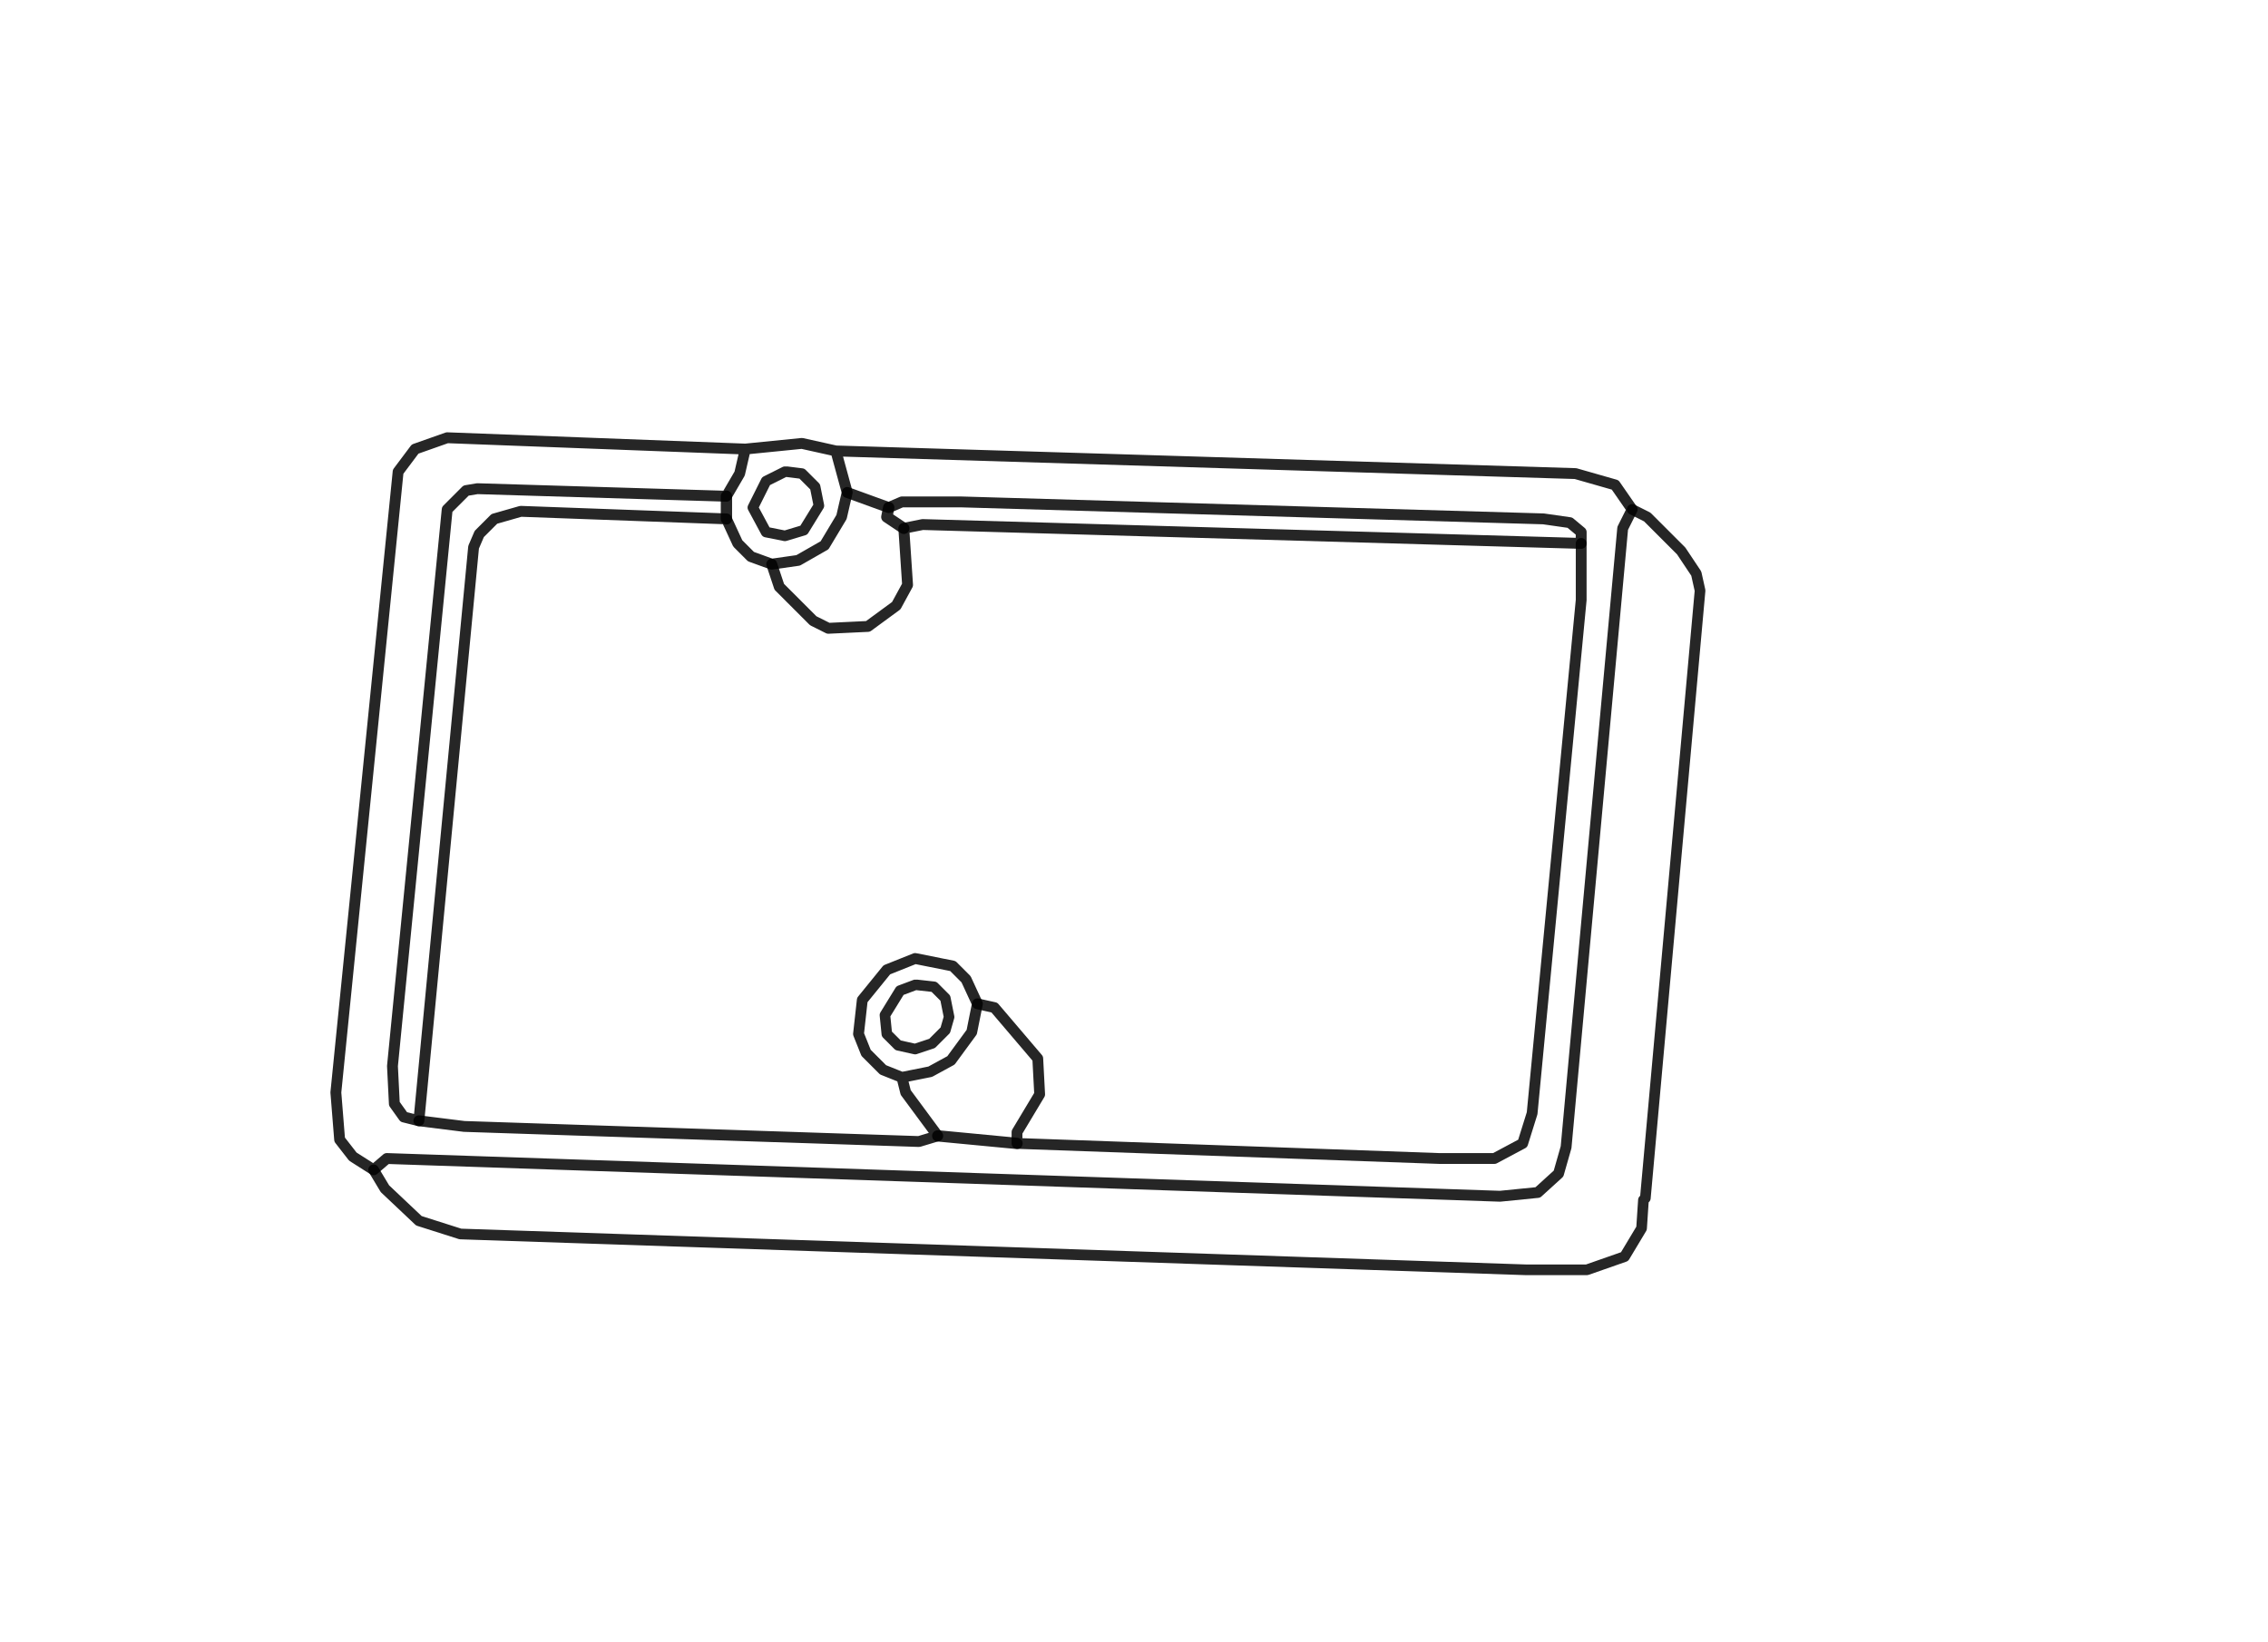
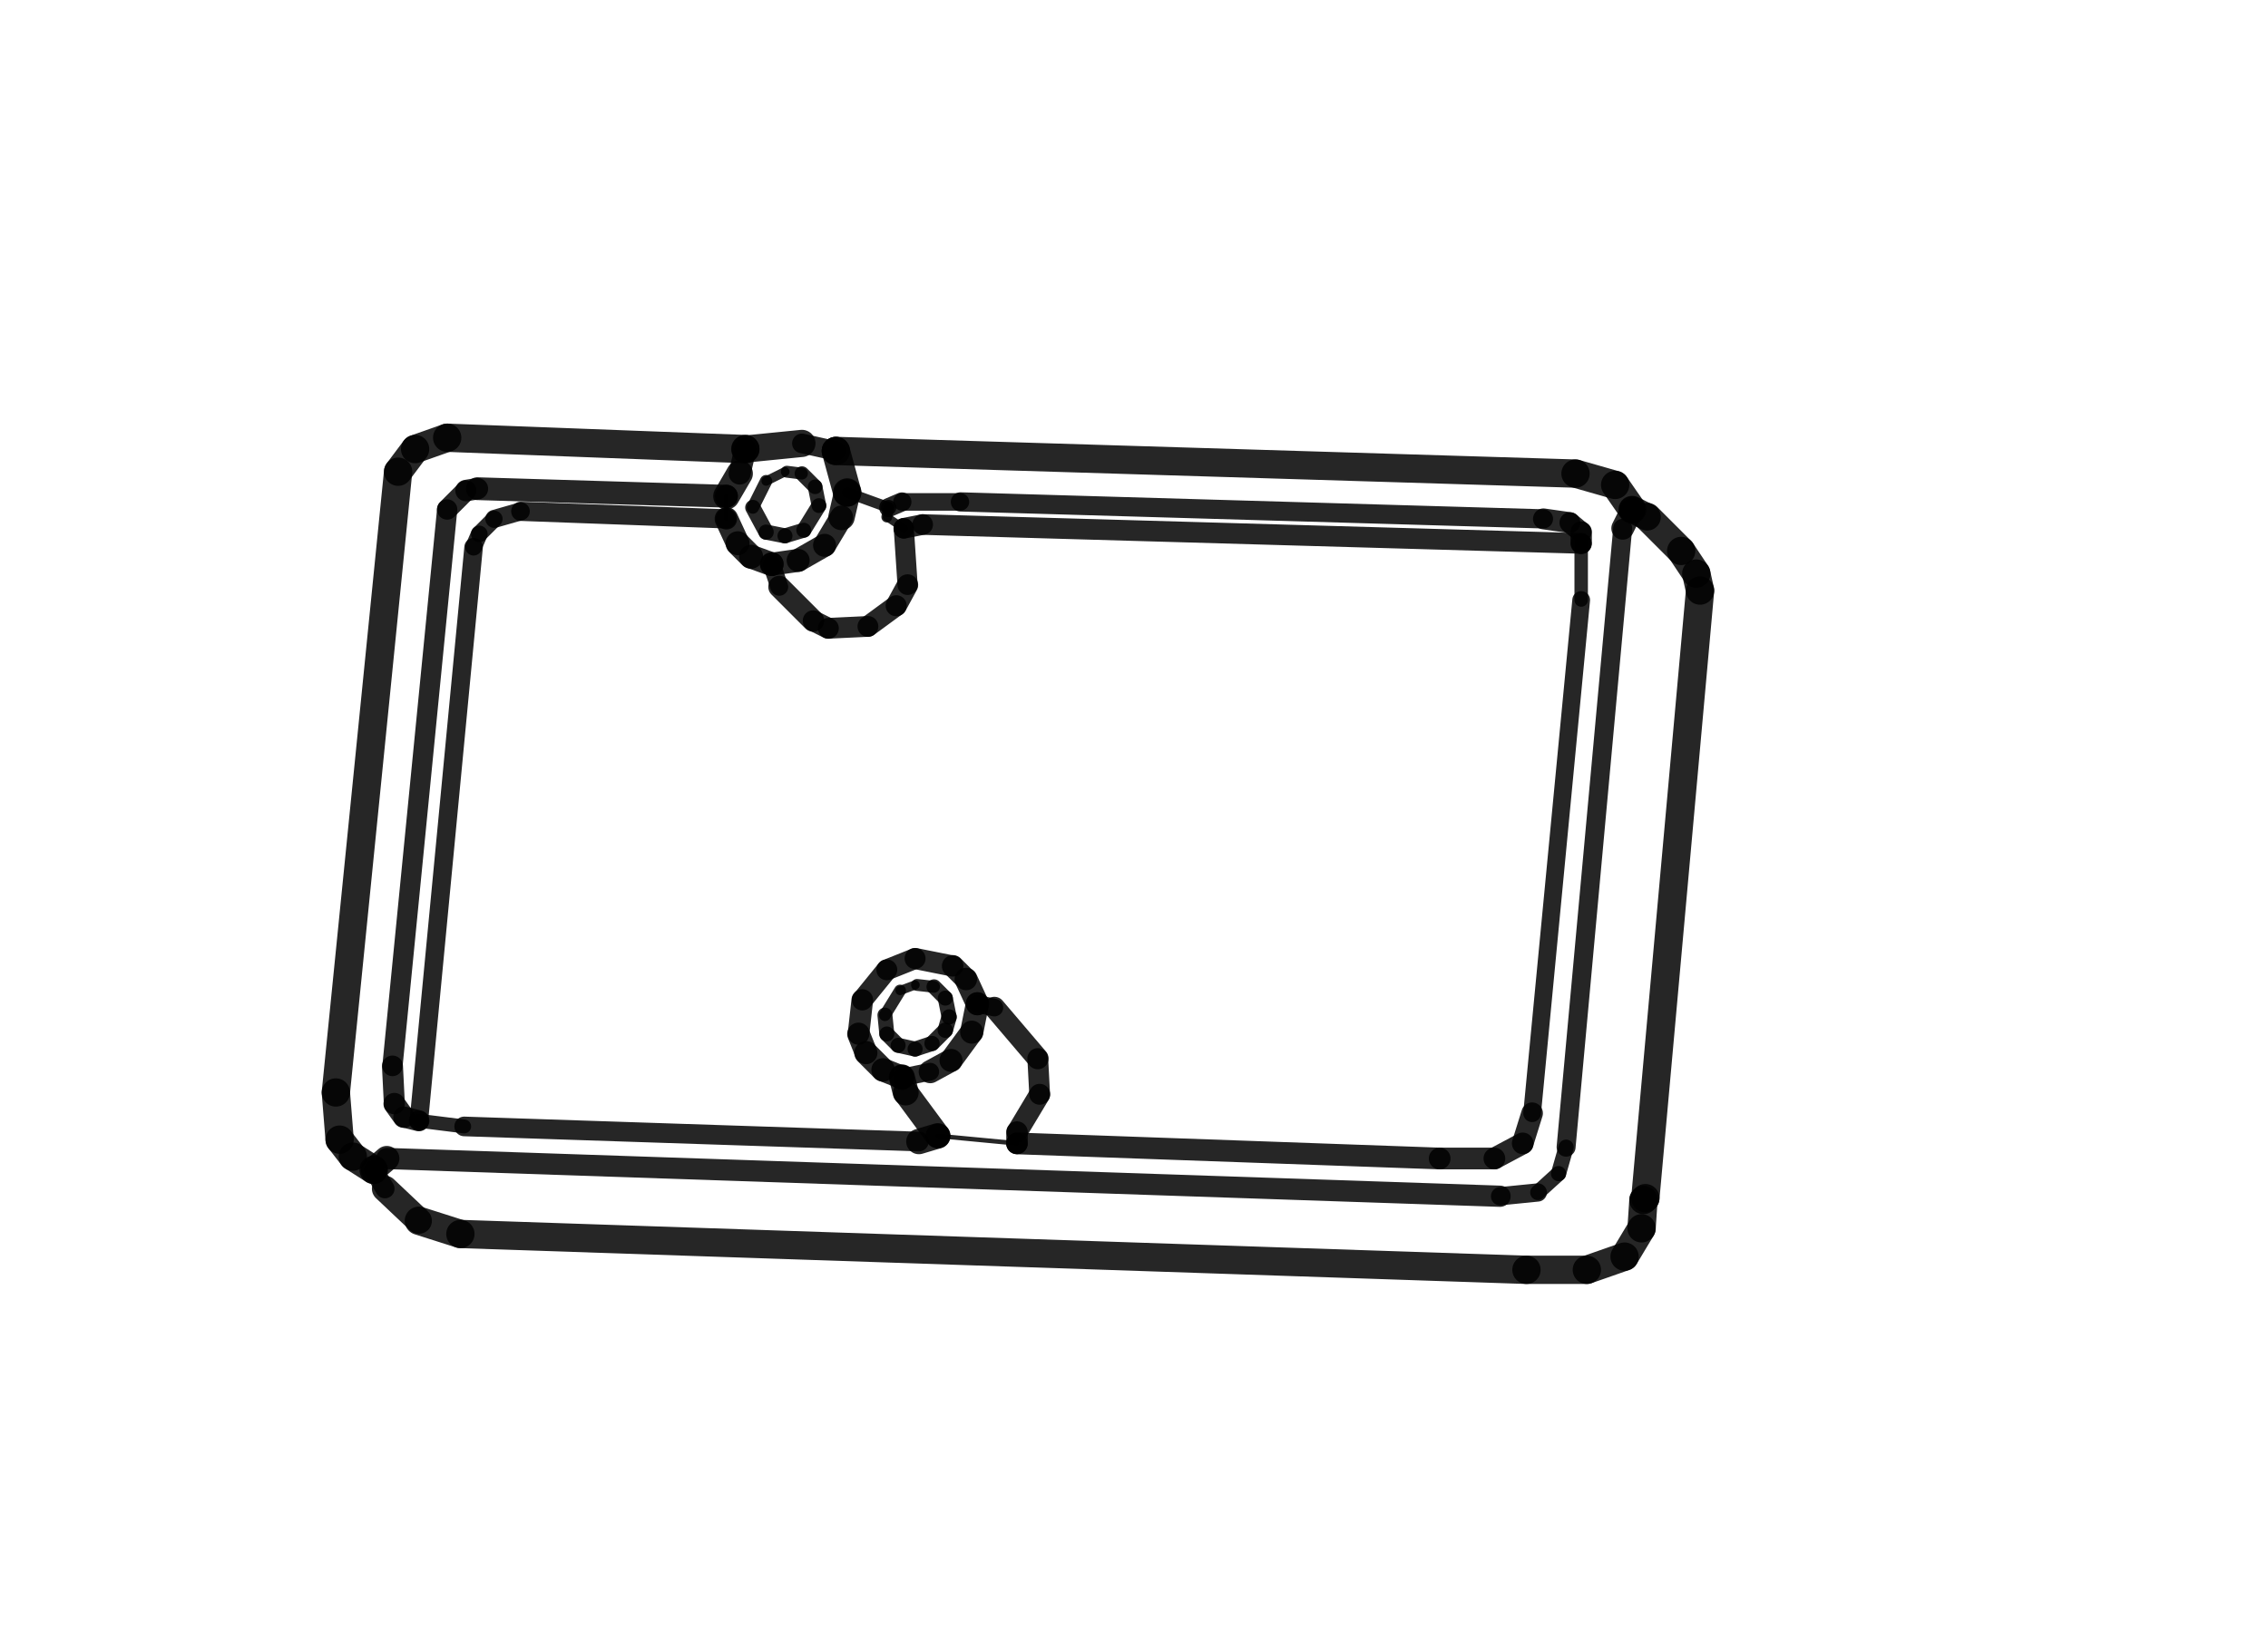
<svg xmlns="http://www.w3.org/2000/svg" baseProfile="full" height="100%" preserveAspectRatio="xMidYMid meet" version="1.1" viewBox="-50 -50 1202 870" width="100%">
  <defs />
  <g>
-     <polyline fill="none" opacity="0.85" points="393,189 375,185 345,188 345,188 187,182 170,188 161,200 128,529 130,554 137,563 148,570 148,570 155,564 745,584 765,582 776,572 780,558 810,230 815,220 815,220 806,207 785,201 393,189 393,189 399,211 399,211 396,224 387,239 373,247 359,249 359,249 348,245 341,238 335,225 335,225 226,221 212,225 204,233 201,240 172,544 172,544 164,542 159,535 158,515 187,220 197,210 203,209 335,213 335,213 342,201 345,188" stroke="black" stroke-linecap="round" stroke-linejoin="round" stroke-width="5.757" />
-     <polyline fill="none" opacity="0.85" points="172,544 196,547 437,555 447,552 447,552 430,529 428,521 428,521 418,517 409,508 405,498 407,480 420,464 435,458 455,462 462,469 468,482 468,482 465,497 454,512 443,518 428,521" stroke="black" stroke-linecap="round" stroke-linejoin="round" stroke-width="5.745" />
-     <polyline fill="none" opacity="0.85" points="335,225 335,213" stroke="black" stroke-linecap="round" stroke-linejoin="round" stroke-width="6.0" />
-     <polyline fill="none" opacity="0.85" points="148,570 154,580 172,597 194,604 759,623 791,623 811,616 820,601 821,586 822,585 851,263 849,254 841,242 823,224 815,220" stroke="black" stroke-linecap="round" stroke-linejoin="round" stroke-width="5.653" />
-     <polyline fill="none" opacity="0.85" points="366,200 356,205 349,219 356,232 366,234 376,231 384,218 382,208 375,201 367,200" stroke="black" stroke-linecap="round" stroke-linejoin="round" stroke-width="5.6" />
-     <polyline fill="none" opacity="0.85" points="399,211 421,219 421,219 428,216 459,216 768,225 782,227 788,232 788,238 788,238 439,228 429,230 429,230 431,260 425,271 410,282 389,283 381,279 363,261 359,249" stroke="black" stroke-linecap="round" stroke-linejoin="round" stroke-width="5.76" />
-     <polyline fill="none" opacity="0.85" points="429,230 420,224 421,219" stroke="black" stroke-linecap="round" stroke-linejoin="round" stroke-width="6.0" />
-     <polyline fill="none" opacity="0.85" points="788,238 788,268 762,540 757,556 742,564 713,564 489,556 489,556 489,550 501,530 500,511 477,484 468,482" stroke="black" stroke-linecap="round" stroke-linejoin="round" stroke-width="5.723" />
-     <polyline fill="none" opacity="0.85" points="435,472 427,475 419,488 420,498 426,504 435,506 444,503 451,496 453,489 451,479 445,473 436,472" stroke="black" stroke-linecap="round" stroke-linejoin="round" stroke-width="5.6" />
-     <polyline fill="none" opacity="0.85" points="489,556 447,552" stroke="black" stroke-linecap="round" stroke-linejoin="round" stroke-width="6.0" />
+     <line opacity="0.85" stroke="black" stroke-linecap="round" stroke-linejoin="round" stroke-width="10.4" x1="393" x2="375" y1="189" y2="185" />
+     <line opacity="0.85" stroke="black" stroke-linecap="round" stroke-linejoin="round" stroke-width="14.4" x1="375" x2="345" y1="185" y2="188" />
+     <line opacity="0.85" stroke="black" stroke-linecap="round" stroke-linejoin="round" stroke-width="15.0" x1="345" x2="345" y1="188" y2="188" />
+     <line opacity="0.85" stroke="black" stroke-linecap="round" stroke-linejoin="round" stroke-width="15.0" x1="345" x2="187" y1="188" y2="182" />
+     <line opacity="0.85" stroke="black" stroke-linecap="round" stroke-linejoin="round" stroke-width="15.0" x1="187" x2="170" y1="182" y2="188" />
+     <line opacity="0.85" stroke="black" stroke-linecap="round" stroke-linejoin="round" stroke-width="15.0" x1="170" x2="161" y1="188" y2="200" />
+     <line opacity="0.85" stroke="black" stroke-linecap="round" stroke-linejoin="round" stroke-width="15.0" x1="161" x2="128" y1="200" y2="529" />
+     <line opacity="0.85" stroke="black" stroke-linecap="round" stroke-linejoin="round" stroke-width="15.0" x1="128" x2="130" y1="529" y2="554" />
+     <line opacity="0.85" stroke="black" stroke-linecap="round" stroke-linejoin="round" stroke-width="15.0" x1="130" x2="137" y1="554" y2="563" />
+     <line opacity="0.85" stroke="black" stroke-linecap="round" stroke-linejoin="round" stroke-width="15.0" x1="137" x2="148" y1="563" y2="570" />
+     <line opacity="0.85" stroke="black" stroke-linecap="round" stroke-linejoin="round" stroke-width="15.0" x1="148" x2="148" y1="570" y2="570" />
+     <line opacity="0.85" stroke="black" stroke-linecap="round" stroke-linejoin="round" stroke-width="13.338" x1="148" x2="155" y1="570" y2="564" />
+     <line opacity="0.85" stroke="black" stroke-linecap="round" stroke-linejoin="round" stroke-width="11.25" x1="155" x2="745" y1="564" y2="584" />
+     <line opacity="0.85" stroke="black" stroke-linecap="round" stroke-linejoin="round" stroke-width="9.674" x1="745" x2="765" y1="584" y2="582" />
+     <line opacity="0.85" stroke="black" stroke-linecap="round" stroke-linejoin="round" stroke-width="8.049" x1="765" x2="776" y1="582" y2="572" />
+     <line opacity="0.85" stroke="black" stroke-linecap="round" stroke-linejoin="round" stroke-width="8.049" x1="776" x2="780" y1="572" y2="558" />
+     <line opacity="0.85" stroke="black" stroke-linecap="round" stroke-linejoin="round" stroke-width="10.049" x1="780" x2="810" y1="558" y2="230" />
+     <line opacity="0.85" stroke="black" stroke-linecap="round" stroke-linejoin="round" stroke-width="12.049" x1="810" x2="815" y1="230" y2="220" />
+     <line opacity="0.85" stroke="black" stroke-linecap="round" stroke-linejoin="round" stroke-width="13.841" x1="815" x2="815" y1="220" y2="220" />
+     <line opacity="0.85" stroke="black" stroke-linecap="round" stroke-linejoin="round" stroke-width="15.0" x1="815" x2="806" y1="220" y2="207" />
+     <line opacity="0.85" stroke="black" stroke-linecap="round" stroke-linejoin="round" stroke-width="15.0" x1="806" x2="785" y1="207" y2="201" />
+     <line opacity="0.85" stroke="black" stroke-linecap="round" stroke-linejoin="round" stroke-width="15.0" x1="785" x2="393" y1="201" y2="189" />
+     <line opacity="0.85" stroke="black" stroke-linecap="round" stroke-linejoin="round" stroke-width="15.0" x1="393" x2="393" y1="189" y2="189" />
+     <line opacity="0.85" stroke="black" stroke-linecap="round" stroke-linejoin="round" stroke-width="15.0" x1="393" x2="399" y1="189" y2="211" />
+     <line opacity="0.85" stroke="black" stroke-linecap="round" stroke-linejoin="round" stroke-width="15.0" x1="399" x2="399" y1="211" y2="211" />
+     <line opacity="0.85" stroke="black" stroke-linecap="round" stroke-linejoin="round" stroke-width="14.017" x1="399" x2="396" y1="211" y2="224" />
+     <line opacity="0.85" stroke="black" stroke-linecap="round" stroke-linejoin="round" stroke-width="12.171" x1="396" x2="387" y1="224" y2="239" />
+     <line opacity="0.85" stroke="black" stroke-linecap="round" stroke-linejoin="round" stroke-width="12.171" x1="387" x2="373" y1="239" y2="247" />
+     <line opacity="0.85" stroke="black" stroke-linecap="round" stroke-linejoin="round" stroke-width="12.171" x1="373" x2="359" y1="247" y2="249" />
+     <line opacity="0.85" stroke="black" stroke-linecap="round" stroke-linejoin="round" stroke-width="12.578" x1="359" x2="359" y1="249" y2="249" />
+     <line opacity="0.85" stroke="black" stroke-linecap="round" stroke-linejoin="round" stroke-width="12.578" x1="359" x2="348" y1="249" y2="245" />
+     <line opacity="0.85" stroke="black" stroke-linecap="round" stroke-linejoin="round" stroke-width="12.857" x1="348" x2="341" y1="245" y2="238" />
+     <line opacity="0.85" stroke="black" stroke-linecap="round" stroke-linejoin="round" stroke-width="12.49" x1="341" x2="335" y1="238" y2="225" />
+     <line opacity="0.85" stroke="black" stroke-linecap="round" stroke-linejoin="round" stroke-width="11.29" x1="335" x2="335" y1="225" y2="225" />
+     <line opacity="0.85" stroke="black" stroke-linecap="round" stroke-linejoin="round" stroke-width="10.171" x1="335" x2="226" y1="225" y2="221" />
+     <line opacity="0.85" stroke="black" stroke-linecap="round" stroke-linejoin="round" stroke-width="9.558" x1="226" x2="212" y1="221" y2="225" />
+     <line opacity="0.85" stroke="black" stroke-linecap="round" stroke-linejoin="round" stroke-width="8.725" x1="212" x2="204" y1="225" y2="233" />
+     <line opacity="0.85" stroke="black" stroke-linecap="round" stroke-linejoin="round" stroke-width="8.853" x1="204" x2="201" y1="233" y2="240" />
+     <line opacity="0.85" stroke="black" stroke-linecap="round" stroke-linejoin="round" stroke-width="9.814" x1="201" x2="172" y1="240" y2="544" />
+     <line opacity="0.85" stroke="black" stroke-linecap="round" stroke-linejoin="round" stroke-width="10.634" x1="172" x2="172" y1="544" y2="544" />
+     <line opacity="0.85" stroke="black" stroke-linecap="round" stroke-linejoin="round" stroke-width="11.139" x1="172" x2="164" y1="544" y2="542" />
+     <line opacity="0.85" stroke="black" stroke-linecap="round" stroke-linejoin="round" stroke-width="11.539" x1="164" x2="159" y1="542" y2="535" />
+     <line opacity="0.85" stroke="black" stroke-linecap="round" stroke-linejoin="round" stroke-width="11.132" x1="159" x2="158" y1="535" y2="515" />
+     <line opacity="0.85" stroke="black" stroke-linecap="round" stroke-linejoin="round" stroke-width="10.725" x1="158" x2="187" y1="515" y2="220" />
+     <line opacity="0.85" stroke="black" stroke-linecap="round" stroke-linejoin="round" stroke-width="10.862" x1="187" x2="197" y1="220" y2="210" />
+     <line opacity="0.85" stroke="black" stroke-linecap="round" stroke-linejoin="round" stroke-width="11.391" x1="197" x2="203" y1="210" y2="209" />
+     <line opacity="0.85" stroke="black" stroke-linecap="round" stroke-linejoin="round" stroke-width="12.075" x1="203" x2="335" y1="209" y2="213" />
+     <line opacity="0.85" stroke="black" stroke-linecap="round" stroke-linejoin="round" stroke-width="12.183" x1="335" x2="335" y1="213" y2="213" />
+     <line opacity="0.85" stroke="black" stroke-linecap="round" stroke-linejoin="round" stroke-width="14.029" x1="335" x2="342" y1="213" y2="201" />
+     <line opacity="0.85" stroke="black" stroke-linecap="round" stroke-linejoin="round" stroke-width="11.629" x1="342" x2="345" y1="201" y2="188" />
+     <line opacity="0.85" stroke="black" stroke-linecap="round" stroke-linejoin="round" stroke-width="7.361" x1="172" x2="196" y1="544" y2="547" />
+     <line opacity="0.85" stroke="black" stroke-linecap="round" stroke-linejoin="round" stroke-width="10.408" x1="196" x2="437" y1="547" y2="555" />
+     <line opacity="0.85" stroke="black" stroke-linecap="round" stroke-linejoin="round" stroke-width="13.454" x1="437" x2="447" y1="555" y2="552" />
+     <line opacity="0.85" stroke="black" stroke-linecap="round" stroke-linejoin="round" stroke-width="12.893" x1="447" x2="447" y1="552" y2="552" />
+     <line opacity="0.85" stroke="black" stroke-linecap="round" stroke-linejoin="round" stroke-width="13.321" x1="447" x2="430" y1="552" y2="529" />
+     <line opacity="0.85" stroke="black" stroke-linecap="round" stroke-linejoin="round" stroke-width="13.749" x1="430" x2="428" y1="529" y2="521" />
+     <line opacity="0.85" stroke="black" stroke-linecap="round" stroke-linejoin="round" stroke-width="13.264" x1="428" x2="428" y1="521" y2="521" />
+     <line opacity="0.85" stroke="black" stroke-linecap="round" stroke-linejoin="round" stroke-width="12.372" x1="428" x2="418" y1="521" y2="517" />
+     <line opacity="0.85" stroke="black" stroke-linecap="round" stroke-linejoin="round" stroke-width="12.526" x1="418" x2="409" y1="517" y2="508" />
+     <line opacity="0.85" stroke="black" stroke-linecap="round" stroke-linejoin="round" stroke-width="12.03" x1="409" x2="405" y1="508" y2="498" />
+     <line opacity="0.85" stroke="black" stroke-linecap="round" stroke-linejoin="round" stroke-width="11.465" x1="405" x2="407" y1="498" y2="480" />
+     <line opacity="0.85" stroke="black" stroke-linecap="round" stroke-linejoin="round" stroke-width="11.057" x1="407" x2="420" y1="480" y2="464" />
+     <line opacity="0.85" stroke="black" stroke-linecap="round" stroke-linejoin="round" stroke-width="11.057" x1="420" x2="435" y1="464" y2="458" />
+     <line opacity="0.85" stroke="black" stroke-linecap="round" stroke-linejoin="round" stroke-width="11.166" x1="435" x2="455" y1="458" y2="462" />
+     <line opacity="0.85" stroke="black" stroke-linecap="round" stroke-linejoin="round" stroke-width="11.634" x1="455" x2="462" y1="462" y2="469" />
+     <line opacity="0.85" stroke="black" stroke-linecap="round" stroke-linejoin="round" stroke-width="12.171" x1="462" x2="468" y1="469" y2="482" />
+     <line opacity="0.85" stroke="black" stroke-linecap="round" stroke-linejoin="round" stroke-width="12.171" x1="468" x2="468" y1="482" y2="482" />
+     <line opacity="0.85" stroke="black" stroke-linecap="round" stroke-linejoin="round" stroke-width="12.28" x1="468" x2="465" y1="482" y2="497" />
+     <line opacity="0.85" stroke="black" stroke-linecap="round" stroke-linejoin="round" stroke-width="12.171" x1="465" x2="454" y1="497" y2="512" />
+     <line opacity="0.85" stroke="black" stroke-linecap="round" stroke-linejoin="round" stroke-width="12.199" x1="454" x2="443" y1="512" y2="518" />
+     <line opacity="0.85" stroke="black" stroke-linecap="round" stroke-linejoin="round" stroke-width="9.399" x1="443" x2="428" y1="518" y2="521" />
+     <line opacity="0.85" stroke="black" stroke-linecap="round" stroke-linejoin="round" stroke-width="2.433" x1="335" x2="335" y1="225" y2="213" />
+     <line opacity="0.85" stroke="black" stroke-linecap="round" stroke-linejoin="round" stroke-width="10.197" x1="148" x2="154" y1="570" y2="580" />
+     <line opacity="0.85" stroke="black" stroke-linecap="round" stroke-linejoin="round" stroke-width="13.797" x1="154" x2="172" y1="580" y2="597" />
+     <line opacity="0.85" stroke="black" stroke-linecap="round" stroke-linejoin="round" stroke-width="15.0" x1="172" x2="194" y1="597" y2="604" />
+     <line opacity="0.85" stroke="black" stroke-linecap="round" stroke-linejoin="round" stroke-width="15.0" x1="194" x2="759" y1="604" y2="623" />
+     <line opacity="0.85" stroke="black" stroke-linecap="round" stroke-linejoin="round" stroke-width="15.0" x1="759" x2="791" y1="623" y2="623" />
+     <line opacity="0.85" stroke="black" stroke-linecap="round" stroke-linejoin="round" stroke-width="15.0" x1="791" x2="811" y1="623" y2="616" />
+     <line opacity="0.85" stroke="black" stroke-linecap="round" stroke-linejoin="round" stroke-width="15.0" x1="811" x2="820" y1="616" y2="601" />
+     <line opacity="0.85" stroke="black" stroke-linecap="round" stroke-linejoin="round" stroke-width="15.0" x1="820" x2="821" y1="601" y2="586" />
+     <line opacity="0.85" stroke="black" stroke-linecap="round" stroke-linejoin="round" stroke-width="15.0" x1="821" x2="822" y1="586" y2="585" />
+     <line opacity="0.85" stroke="black" stroke-linecap="round" stroke-linejoin="round" stroke-width="15.0" x1="822" x2="851" y1="585" y2="263" />
+     <line opacity="0.85" stroke="black" stroke-linecap="round" stroke-linejoin="round" stroke-width="15.0" x1="851" x2="849" y1="263" y2="254" />
+     <line opacity="0.85" stroke="black" stroke-linecap="round" stroke-linejoin="round" stroke-width="15.0" x1="849" x2="841" y1="254" y2="242" />
+     <line opacity="0.85" stroke="black" stroke-linecap="round" stroke-linejoin="round" stroke-width="15.0" x1="841" x2="823" y1="242" y2="224" />
+     <line opacity="0.85" stroke="black" stroke-linecap="round" stroke-linejoin="round" stroke-width="14.393" x1="823" x2="815" y1="224" y2="220" />
+     <line opacity="0.85" stroke="black" stroke-linecap="round" stroke-linejoin="round" stroke-width="4.897" x1="366" x2="356" y1="200" y2="205" />
+     <line opacity="0.85" stroke="black" stroke-linecap="round" stroke-linejoin="round" stroke-width="6.546" x1="356" x2="349" y1="205" y2="219" />
+     <line opacity="0.85" stroke="black" stroke-linecap="round" stroke-linejoin="round" stroke-width="8.146" x1="349" x2="356" y1="219" y2="232" />
+     <line opacity="0.85" stroke="black" stroke-linecap="round" stroke-linejoin="round" stroke-width="7.989" x1="356" x2="366" y1="232" y2="234" />
+     <line opacity="0.85" stroke="black" stroke-linecap="round" stroke-linejoin="round" stroke-width="7.891" x1="366" x2="376" y1="234" y2="231" />
+     <line opacity="0.85" stroke="black" stroke-linecap="round" stroke-linejoin="round" stroke-width="7.941" x1="376" x2="384" y1="231" y2="218" />
+     <line opacity="0.85" stroke="black" stroke-linecap="round" stroke-linejoin="round" stroke-width="7.734" x1="384" x2="382" y1="218" y2="208" />
+     <line opacity="0.85" stroke="black" stroke-linecap="round" stroke-linejoin="round" stroke-width="7.734" x1="382" x2="375" y1="208" y2="201" />
+     <line opacity="0.85" stroke="black" stroke-linecap="round" stroke-linejoin="round" stroke-width="6.291" x1="375" x2="367" y1="201" y2="200" />
+     <line opacity="0.85" stroke="black" stroke-linecap="round" stroke-linejoin="round" stroke-width="5.684" x1="399" x2="421" y1="211" y2="219" />
+     <line opacity="0.85" stroke="black" stroke-linecap="round" stroke-linejoin="round" stroke-width="8.084" x1="421" x2="421" y1="219" y2="219" />
+     <line opacity="0.85" stroke="black" stroke-linecap="round" stroke-linejoin="round" stroke-width="10.084" x1="421" x2="428" y1="219" y2="216" />
+     <line opacity="0.85" stroke="black" stroke-linecap="round" stroke-linejoin="round" stroke-width="9.284" x1="428" x2="459" y1="216" y2="216" />
+     <line opacity="0.85" stroke="black" stroke-linecap="round" stroke-linejoin="round" stroke-width="10.175" x1="459" x2="768" y1="216" y2="225" />
+     <line opacity="0.85" stroke="black" stroke-linecap="round" stroke-linejoin="round" stroke-width="11.065" x1="768" x2="782" y1="225" y2="227" />
+     <line opacity="0.85" stroke="black" stroke-linecap="round" stroke-linejoin="round" stroke-width="10.997" x1="782" x2="788" y1="227" y2="232" />
+     <line opacity="0.85" stroke="black" stroke-linecap="round" stroke-linejoin="round" stroke-width="11.33" x1="788" x2="788" y1="232" y2="238" />
+     <line opacity="0.85" stroke="black" stroke-linecap="round" stroke-linejoin="round" stroke-width="10.93" x1="788" x2="788" y1="238" y2="238" />
+     <line opacity="0.85" stroke="black" stroke-linecap="round" stroke-linejoin="round" stroke-width="10.93" x1="788" x2="439" y1="238" y2="228" />
+     <line opacity="0.85" stroke="black" stroke-linecap="round" stroke-linejoin="round" stroke-width="10.93" x1="439" x2="429" y1="228" y2="230" />
+     <line opacity="0.85" stroke="black" stroke-linecap="round" stroke-linejoin="round" stroke-width="10.751" x1="429" x2="429" y1="230" y2="230" />
+     <line opacity="0.85" stroke="black" stroke-linecap="round" stroke-linejoin="round" stroke-width="10.682" x1="429" x2="431" y1="230" y2="260" />
+     <line opacity="0.85" stroke="black" stroke-linecap="round" stroke-linejoin="round" stroke-width="11.236" x1="431" x2="425" y1="260" y2="271" />
+     <line opacity="0.85" stroke="black" stroke-linecap="round" stroke-linejoin="round" stroke-width="11.057" x1="425" x2="410" y1="271" y2="282" />
+     <line opacity="0.85" stroke="black" stroke-linecap="round" stroke-linejoin="round" stroke-width="10.988" x1="410" x2="389" y1="282" y2="283" />
+     <line opacity="0.85" stroke="black" stroke-linecap="round" stroke-linejoin="round" stroke-width="11.096" x1="389" x2="381" y1="283" y2="279" />
+     <line opacity="0.85" stroke="black" stroke-linecap="round" stroke-linejoin="round" stroke-width="11.634" x1="381" x2="363" y1="279" y2="261" />
+     <line opacity="0.85" stroke="black" stroke-linecap="round" stroke-linejoin="round" stroke-width="9.48" x1="363" x2="359" y1="261" y2="249" />
+     <line opacity="0.85" stroke="black" stroke-linecap="round" stroke-linejoin="round" stroke-width="4.332" x1="429" x2="420" y1="230" y2="224" />
+     <line opacity="0.85" stroke="black" stroke-linecap="round" stroke-linejoin="round" stroke-width="5.775" x1="420" x2="421" y1="224" y2="219" />
+     <line opacity="0.85" stroke="black" stroke-linecap="round" stroke-linejoin="round" stroke-width="7.132" x1="788" x2="788" y1="238" y2="268" />
+     <line opacity="0.85" stroke="black" stroke-linecap="round" stroke-linejoin="round" stroke-width="9.395" x1="788" x2="762" y1="268" y2="540" />
+     <line opacity="0.85" stroke="black" stroke-linecap="round" stroke-linejoin="round" stroke-width="11.435" x1="762" x2="757" y1="540" y2="556" />
+     <line opacity="0.85" stroke="black" stroke-linecap="round" stroke-linejoin="round" stroke-width="11.502" x1="757" x2="742" y1="556" y2="564" />
+     <line opacity="0.85" stroke="black" stroke-linecap="round" stroke-linejoin="round" stroke-width="11.502" x1="742" x2="713" y1="564" y2="564" />
+     <line opacity="0.85" stroke="black" stroke-linecap="round" stroke-linejoin="round" stroke-width="11.502" x1="713" x2="489" y1="564" y2="556" />
+     <line opacity="0.85" stroke="black" stroke-linecap="round" stroke-linejoin="round" stroke-width="11.279" x1="489" x2="489" y1="556" y2="556" />
+     <line opacity="0.85" stroke="black" stroke-linecap="round" stroke-linejoin="round" stroke-width="11.394" x1="489" x2="489" y1="556" y2="550" />
+     <line opacity="0.85" stroke="black" stroke-linecap="round" stroke-linejoin="round" stroke-width="11.148" x1="489" x2="501" y1="550" y2="530" />
+     <line opacity="0.85" stroke="black" stroke-linecap="round" stroke-linejoin="round" stroke-width="11.01" x1="501" x2="500" y1="530" y2="511" />
+     <line opacity="0.85" stroke="black" stroke-linecap="round" stroke-linejoin="round" stroke-width="11.41" x1="500" x2="477" y1="511" y2="484" />
+     <line opacity="0.85" stroke="black" stroke-linecap="round" stroke-linejoin="round" stroke-width="9.371" x1="477" x2="468" y1="484" y2="482" />
+     <line opacity="0.85" stroke="black" stroke-linecap="round" stroke-linejoin="round" stroke-width="4.849" x1="435" x2="427" y1="472" y2="475" />
+     <line opacity="0.85" stroke="black" stroke-linecap="round" stroke-linejoin="round" stroke-width="6.291" x1="427" x2="419" y1="475" y2="488" />
+     <line opacity="0.85" stroke="black" stroke-linecap="round" stroke-linejoin="round" stroke-width="7.941" x1="419" x2="420" y1="488" y2="498" />
+     <line opacity="0.85" stroke="black" stroke-linecap="round" stroke-linejoin="round" stroke-width="7.941" x1="420" x2="426" y1="498" y2="504" />
+     <line opacity="0.85" stroke="black" stroke-linecap="round" stroke-linejoin="round" stroke-width="7.941" x1="426" x2="435" y1="504" y2="506" />
+     <line opacity="0.85" stroke="black" stroke-linecap="round" stroke-linejoin="round" stroke-width="7.99" x1="435" x2="444" y1="506" y2="503" />
+     <line opacity="0.85" stroke="black" stroke-linecap="round" stroke-linejoin="round" stroke-width="8.148" x1="444" x2="451" y1="503" y2="496" />
+     <line opacity="0.85" stroke="black" stroke-linecap="round" stroke-linejoin="round" stroke-width="8.148" x1="451" x2="453" y1="496" y2="489" />
+     <line opacity="0.85" stroke="black" stroke-linecap="round" stroke-linejoin="round" stroke-width="7.99" x1="453" x2="451" y1="489" y2="479" />
+     <line opacity="0.85" stroke="black" stroke-linecap="round" stroke-linejoin="round" stroke-width="7.941" x1="451" x2="445" y1="479" y2="473" />
+     <line opacity="0.85" stroke="black" stroke-linecap="round" stroke-linejoin="round" stroke-width="6.291" x1="445" x2="436" y1="473" y2="472" />
+     <line opacity="0.85" stroke="black" stroke-linecap="round" stroke-linejoin="round" stroke-width="2.4" x1="489" x2="447" y1="556" y2="552" />
  </g>
</svg>
